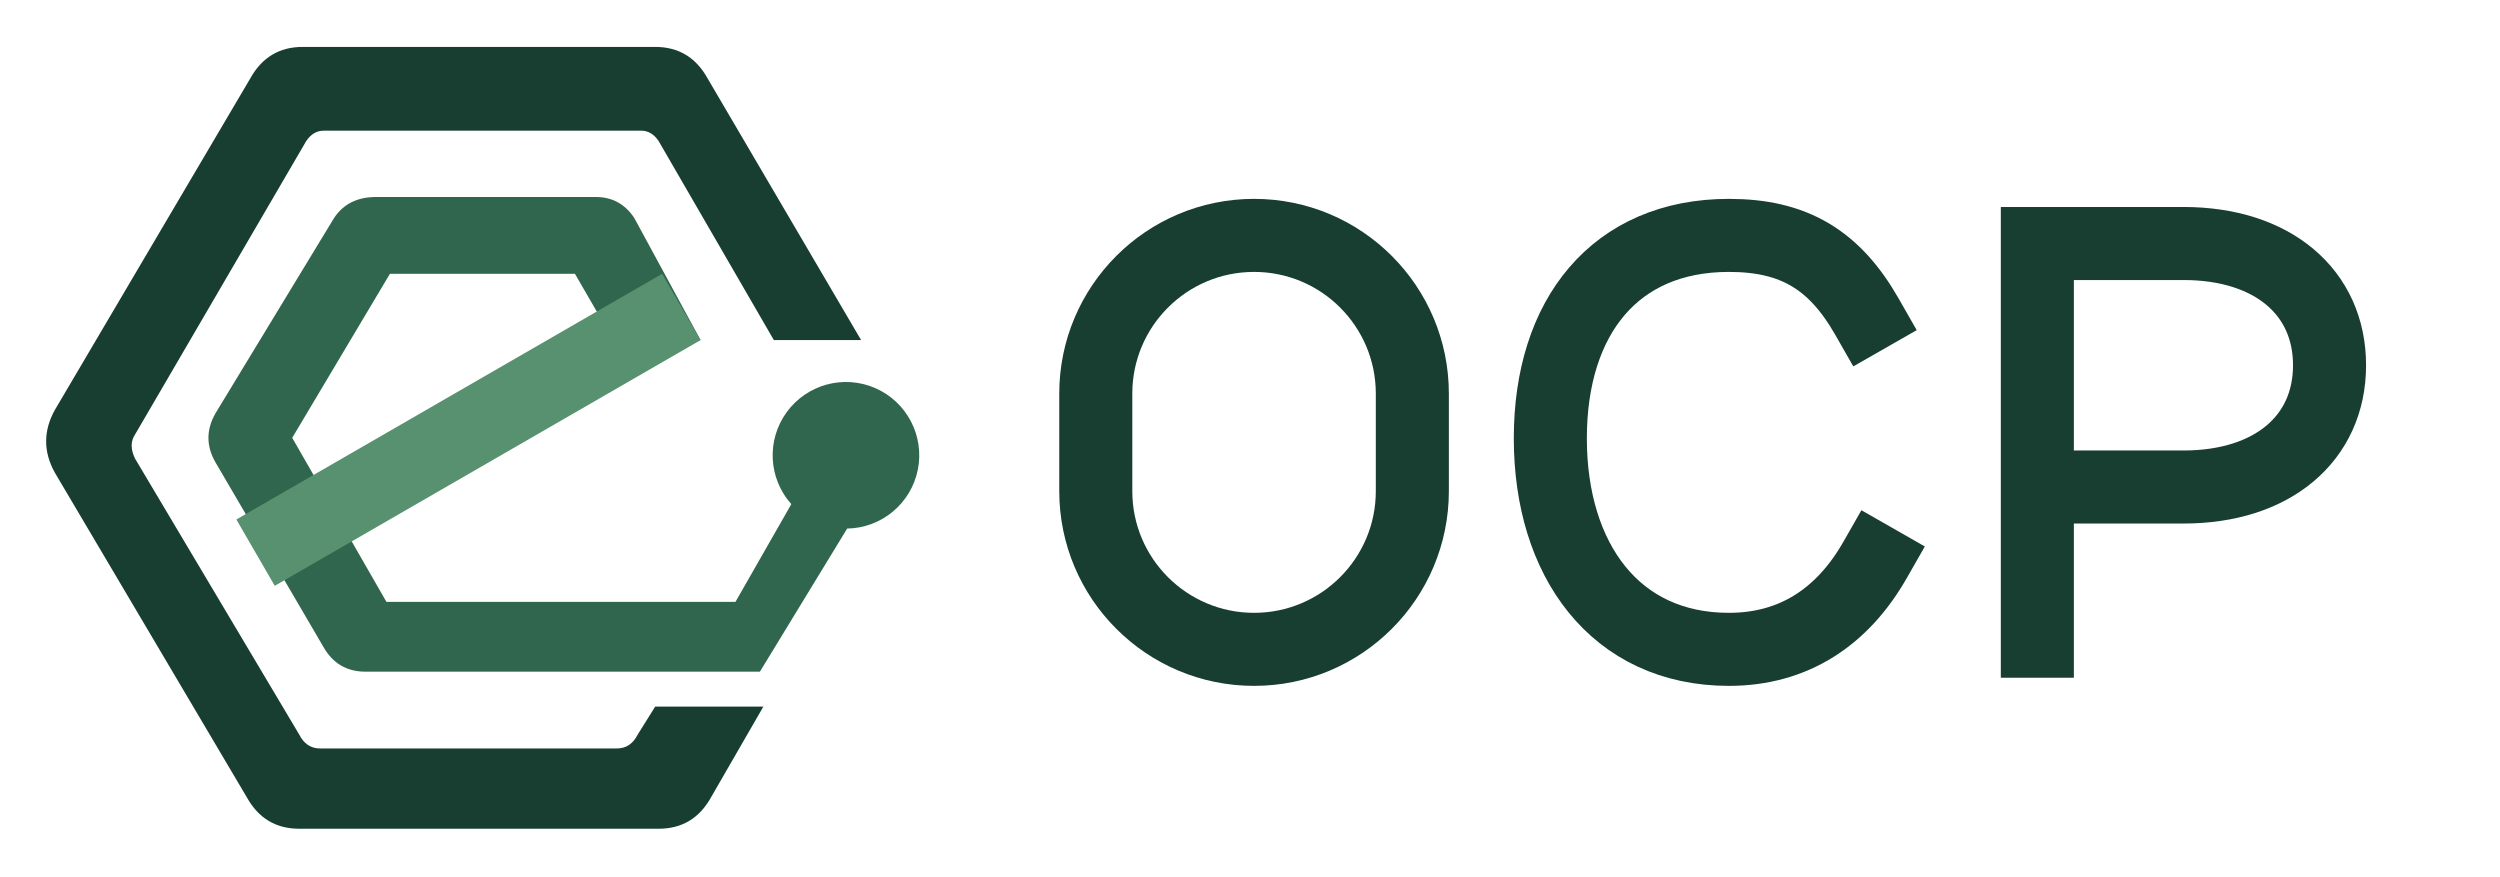
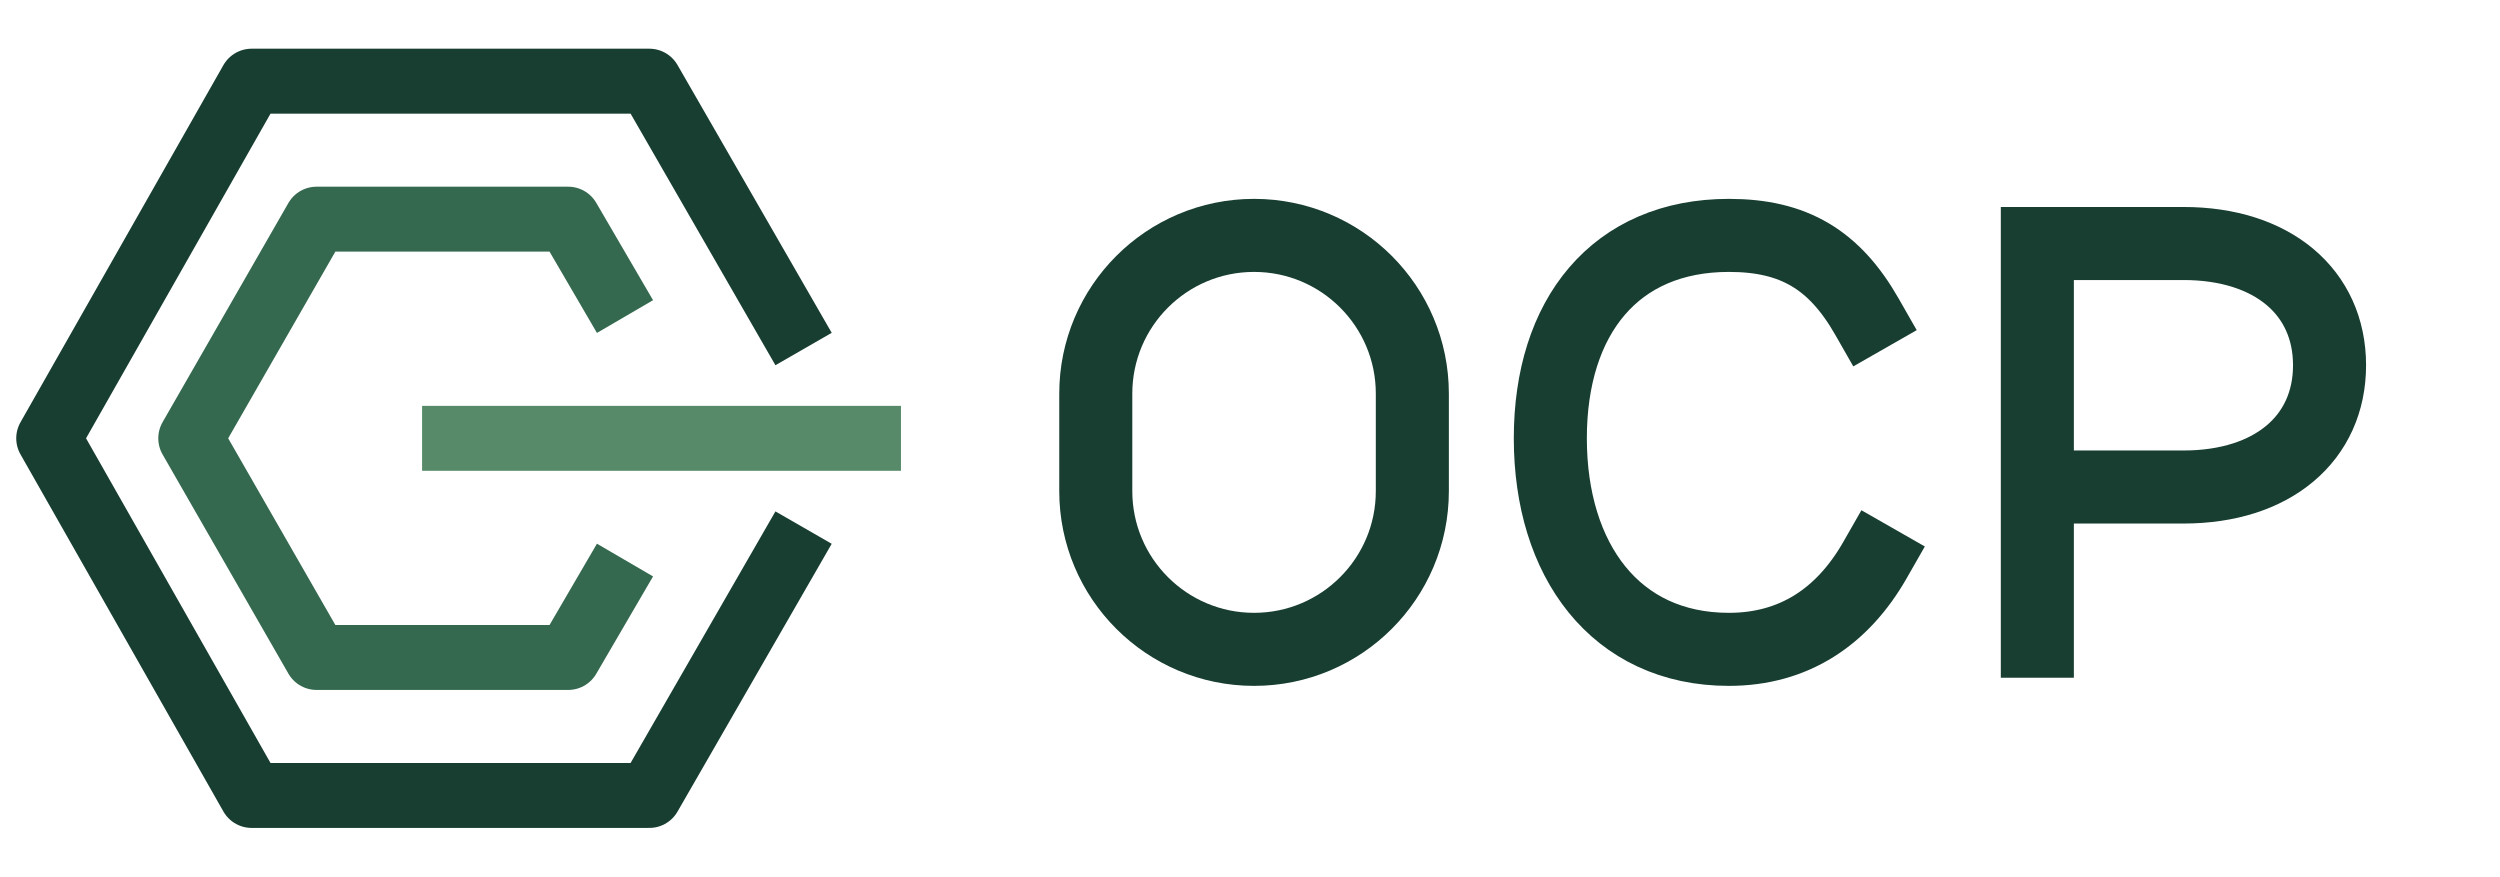
<svg xmlns="http://www.w3.org/2000/svg" viewBox="0 0 308 108" role="img" aria-labelledby="t">
  <g fill="#183e32">
-     <g transform="translate(-7 -14) scale(.43)">
-       <path d="M263 130h-25l-33-57q-2-3-5-3h-91q-3 0-5 3l-49 84q-2 3 0 7l47 79q2 4 6 4h85q4 0 6-4l5-8h31l-15 26q-5 9-15 9H102q-10 0-15-9L32 168q-5-9 0-18L88 55q5-9 15-9h101q10 0 15 9z" />
-       <path fill="#31664e" d="M217 130h-25l-11-19h-53l-28 47 27 47h100l16-28a21 21 0 1 1 16 7l-25 41H121q-8 0-12-7l-31-53q-4-7 0-14l34-56q4-6 12-6h63q7 0 11 6z" />
-       <path fill="#57916f" d="M84 181.4 206 111l11 19-122 70.4z" />
+     <g fill="none" stroke-width="8" stroke-linejoin="round">
+       <path stroke="#183e32" d="M99 43 80 10H31L6 54l25 44h49l19-33" />
+       <path stroke="#34694f" d="m77 39-7-12H39L23.5 54 39 81h31l7-12" />
+       <path stroke="#578a69" d="M52 54h59" />
    </g>
    <g fill="none" stroke="#183e32" stroke-width="9" stroke-linecap="square">
      <rect x="135" y="29" width="39" height="51" rx="19.5" />
      <path d="M230 39c-4-7-9-10-17-10-14 0-22 10-22 25s8 26 22 26c8 0 14-4 18-11" />
      <path d="M251 79V30h18c11 0 18 6 18 15s-7 15-18 15h-18" />
    </g>
  </g>
</svg>
